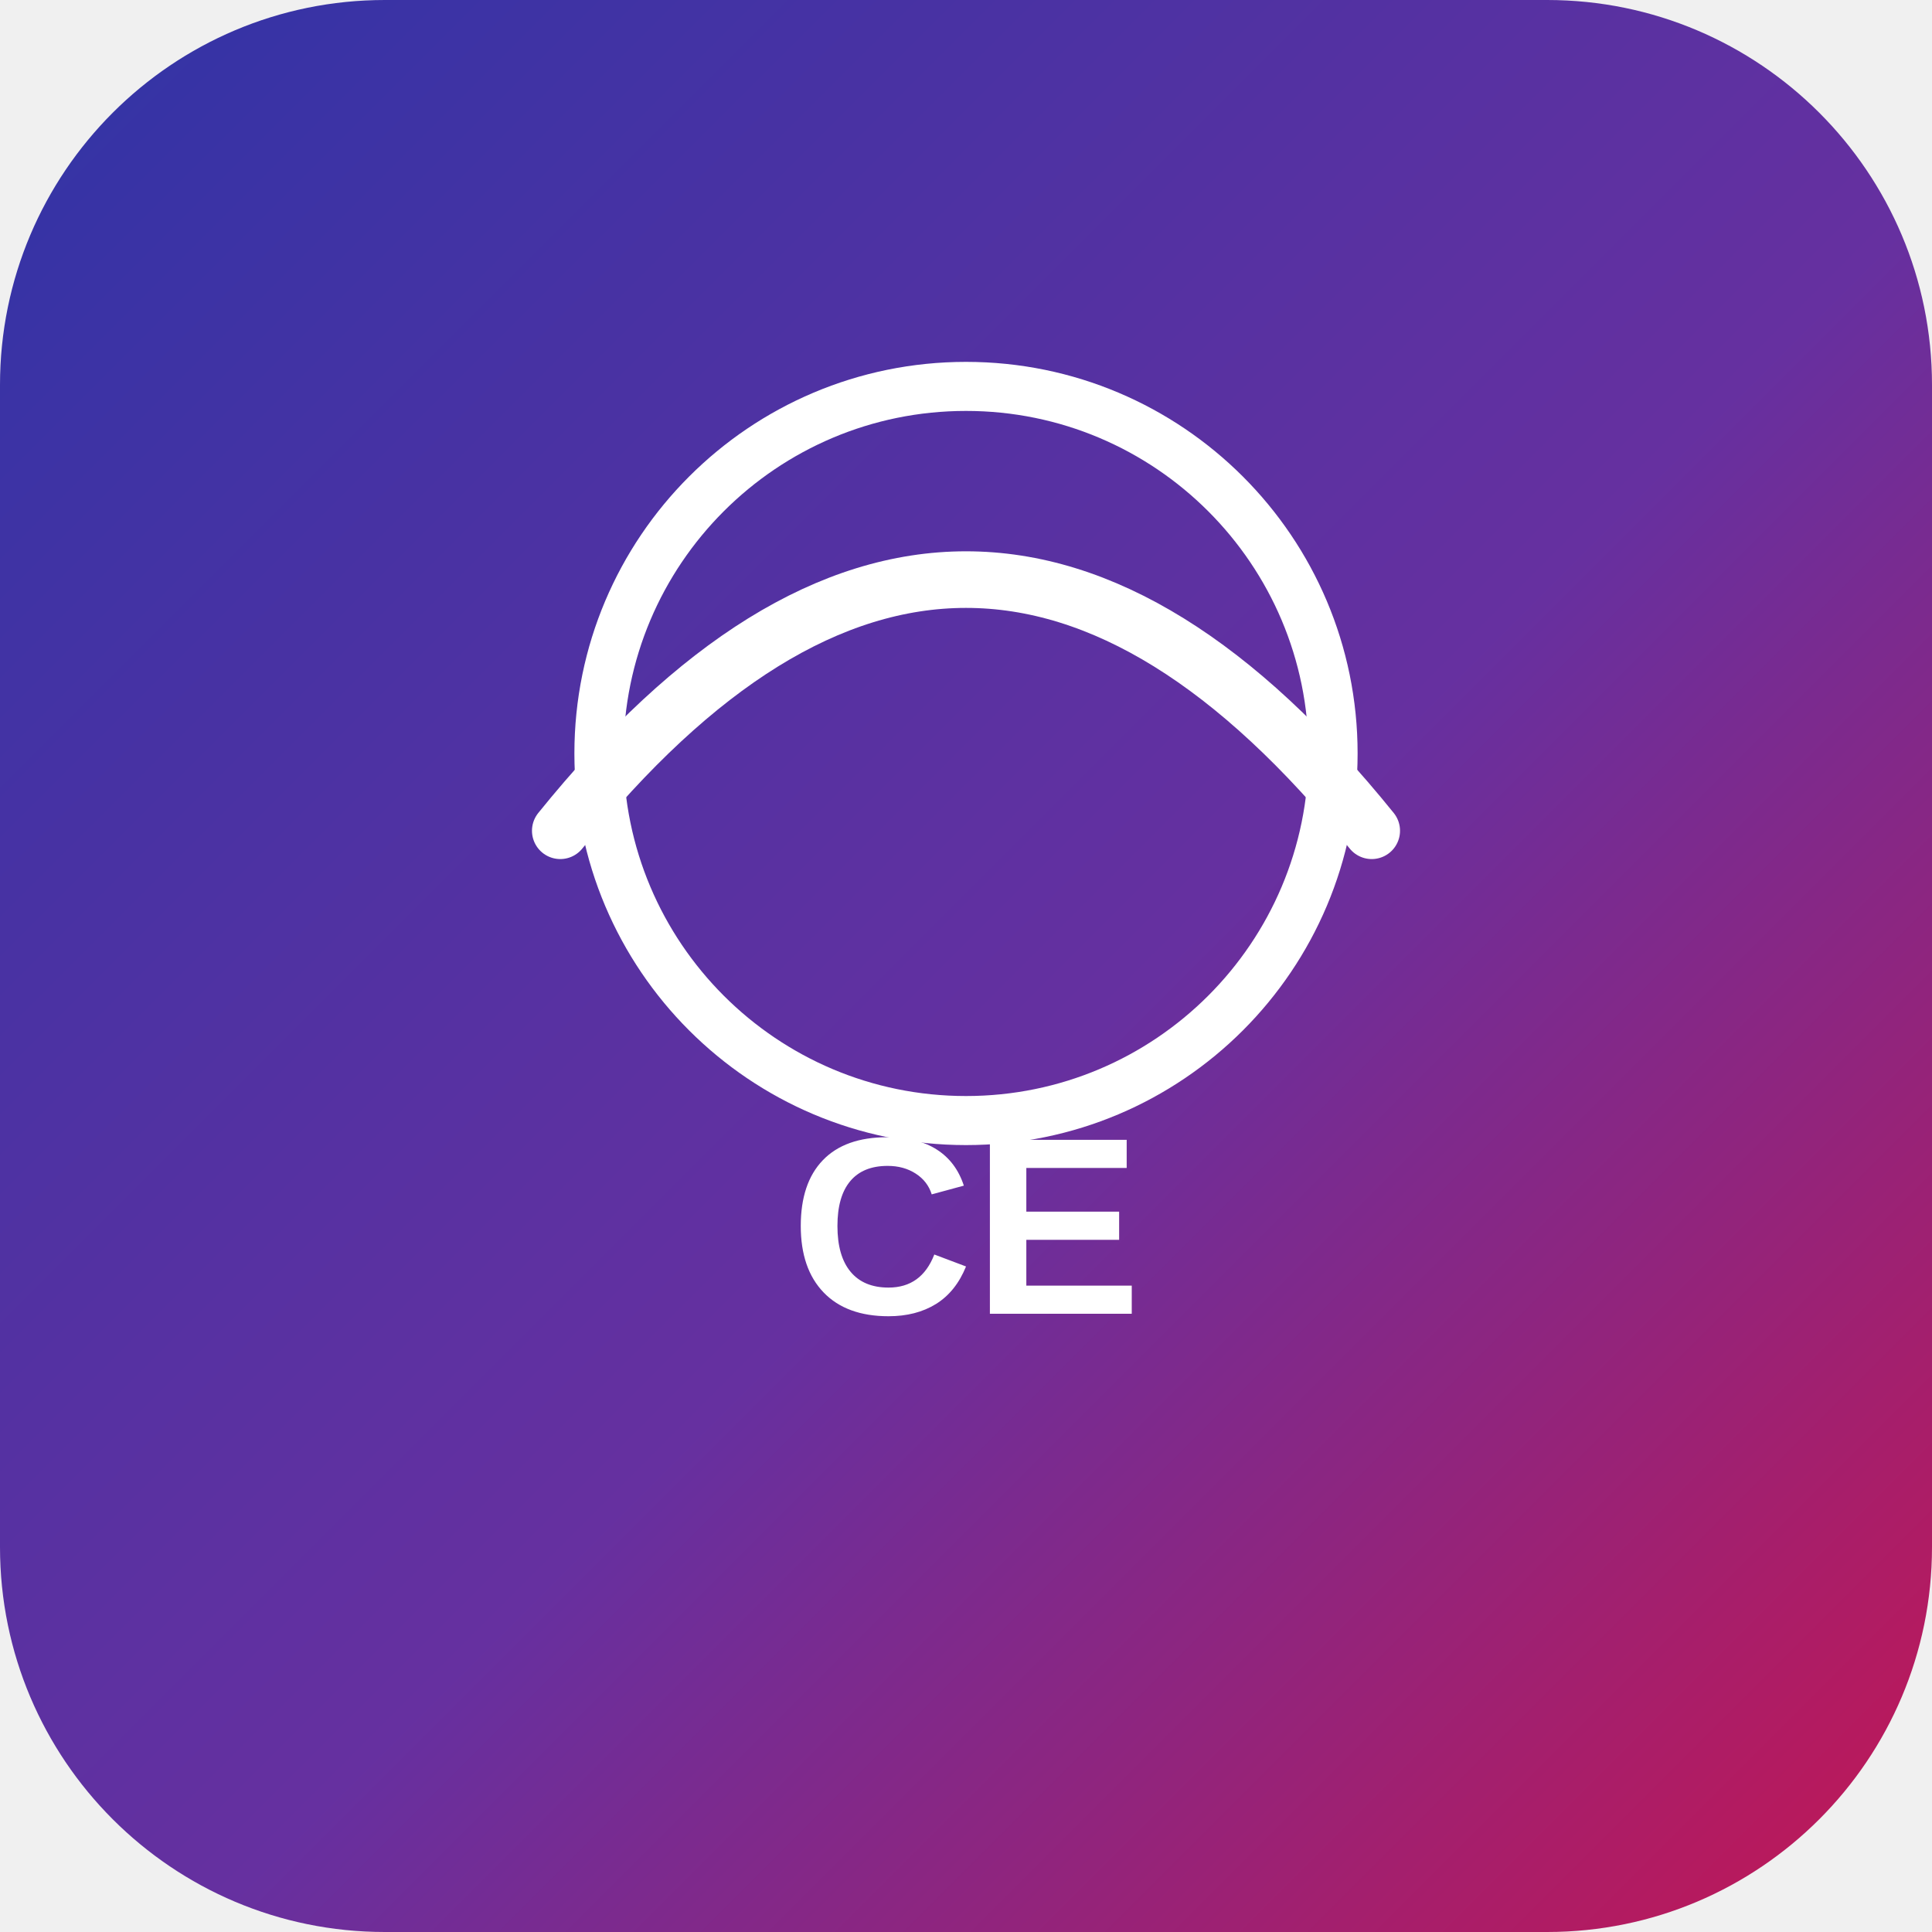
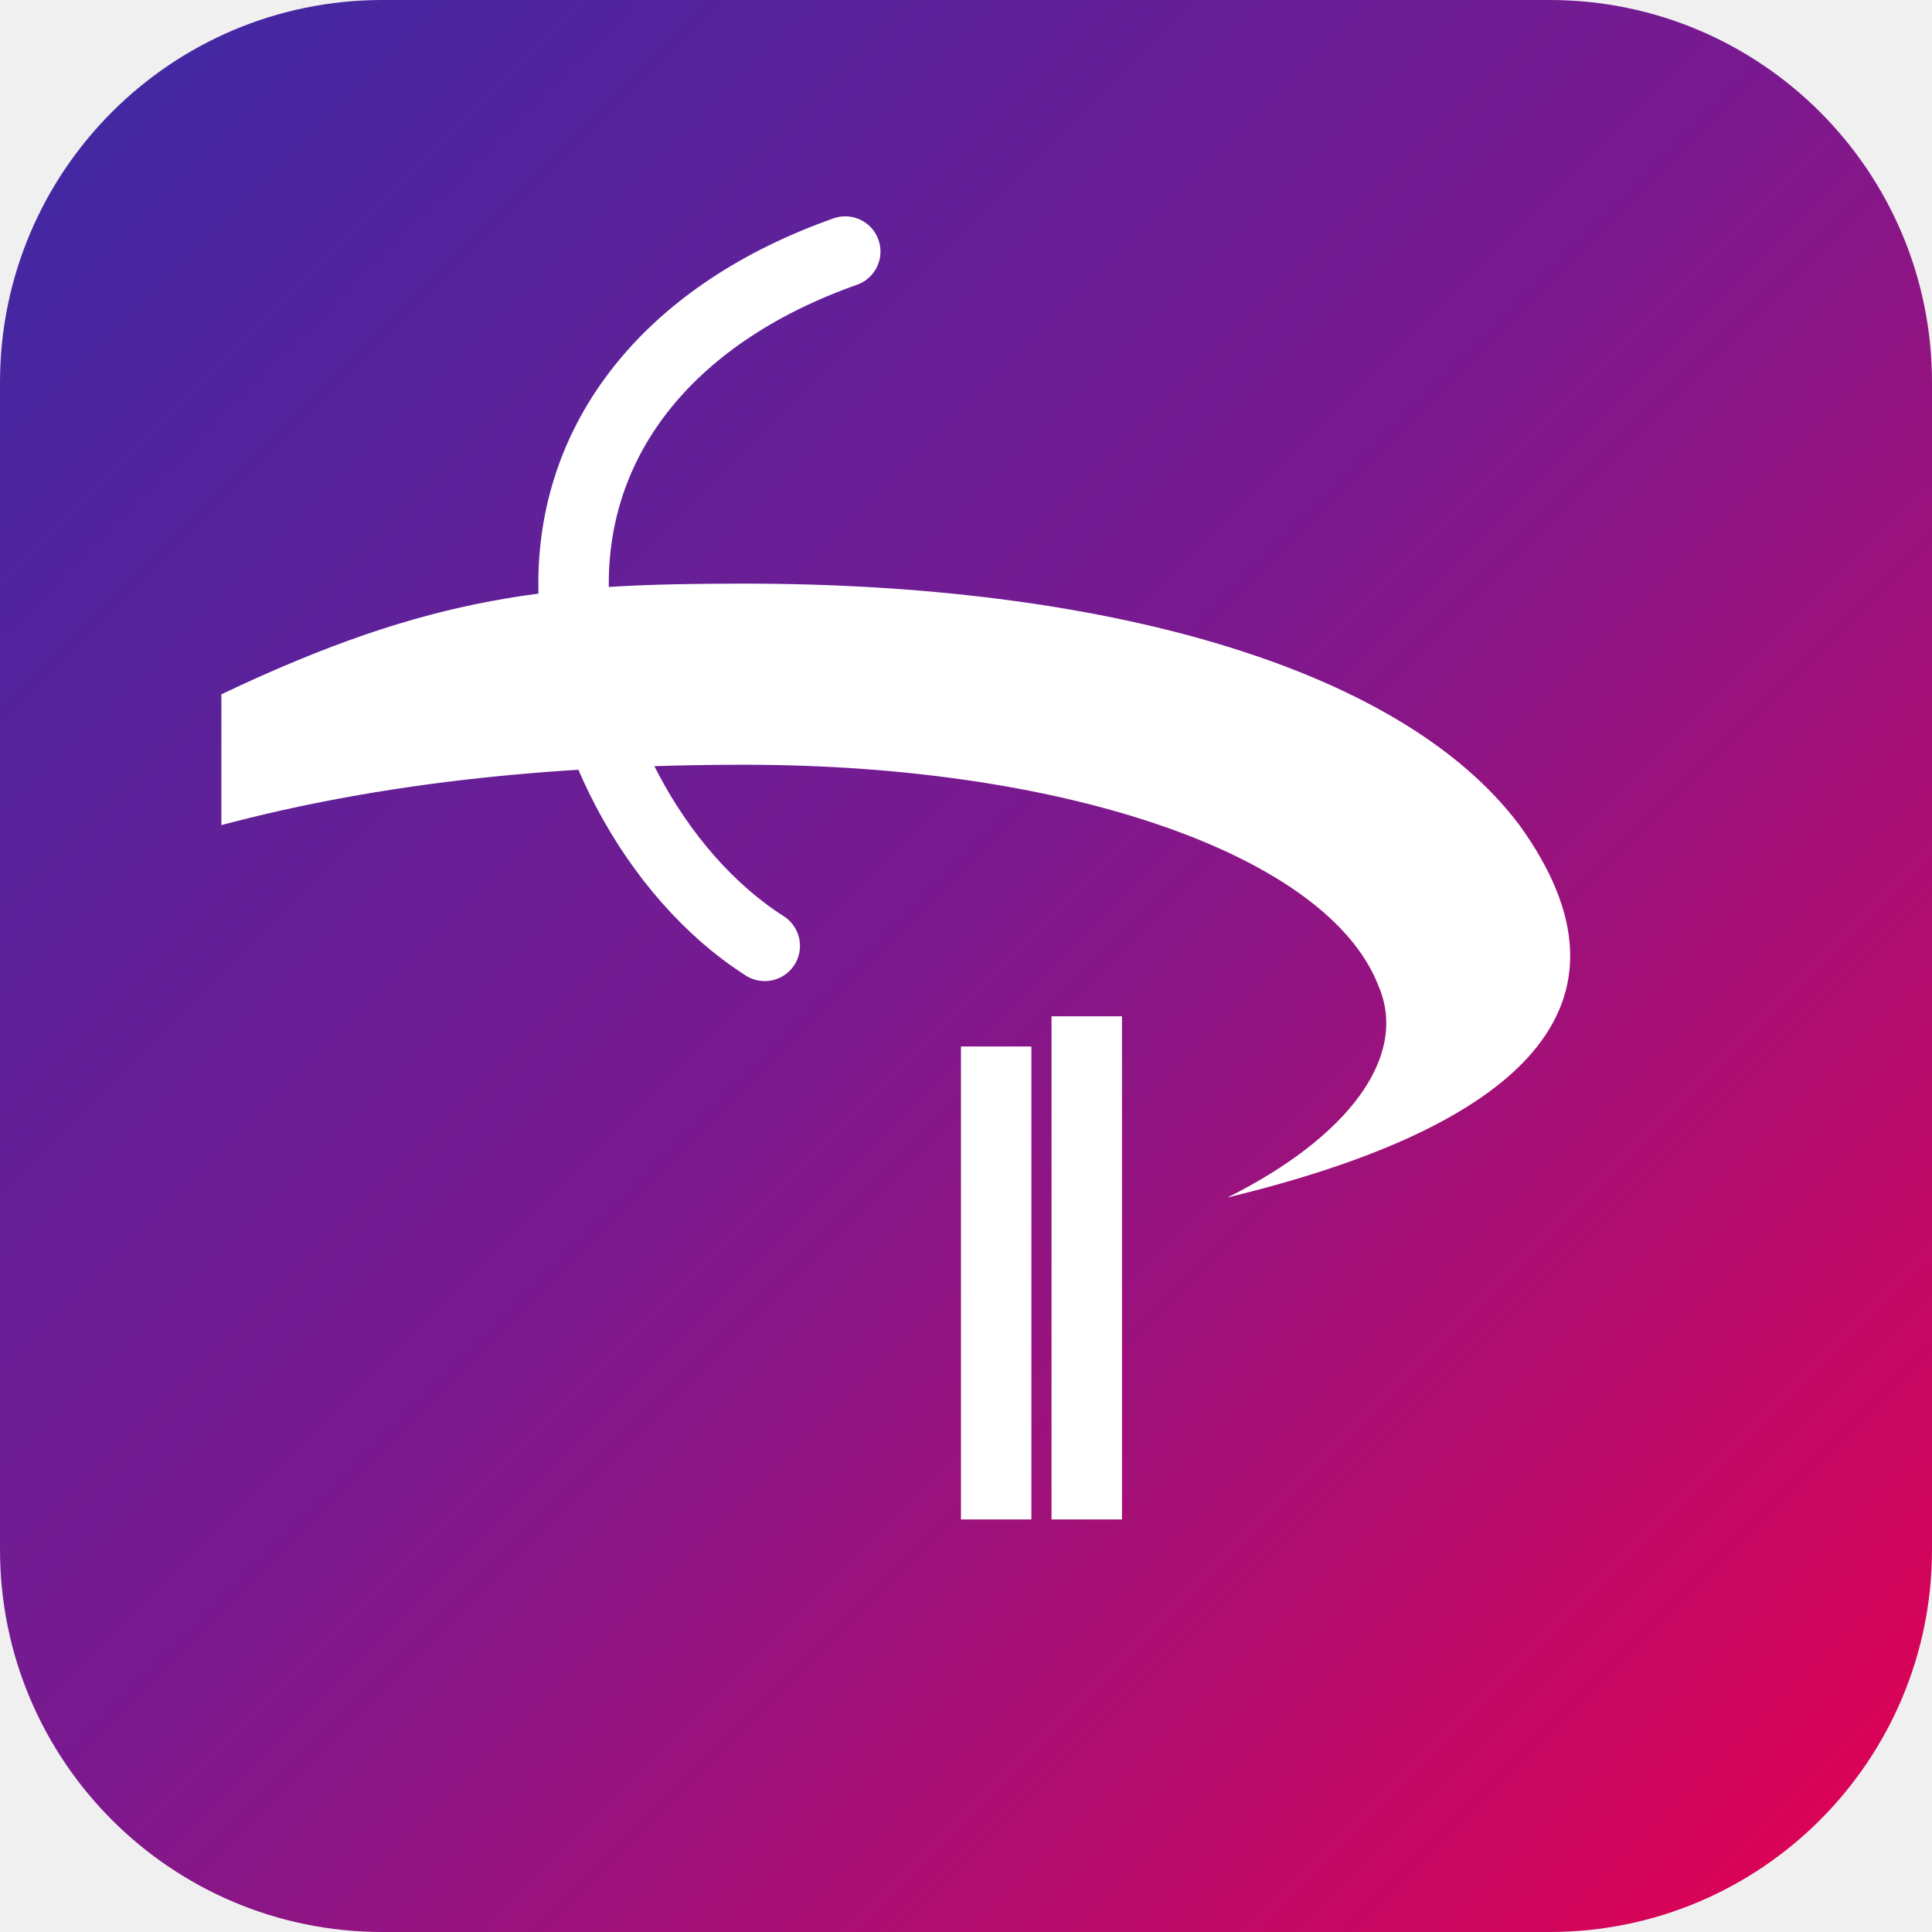
- <svg xmlns="http://www.w3.org/2000/svg" width="512" height="512" viewBox="0 0 512 512">
+ <svg xmlns="http://www.w3.org/2000/svg" width="512" height="512" viewBox="0 0 192 192">
  <defs>
-     <linearGradient id="g" x1="0" y1="0" x2="1" y2="1">
-       <stop stop-color="#3034a6" />
-       <stop offset=".55" stop-color="#6630a0" />
-       <stop offset="1" stop-color="#c51652" />
+     <linearGradient id="bg" x1="0" y1="0" x2="1" y2="1">
+       <stop offset="0" stop-color="#3b2aa5" />
+       <stop offset=".48" stop-color="#7b198f" />
+       <stop offset="1" stop-color="#e6004f" />
    </linearGradient>
  </defs>
-   <rect width="512" height="512" rx="102" fill="url(#g)" />
-   <circle cx="256" cy="199.68" r="97.28" fill="none" stroke="#fff" stroke-width="13" />
-   <path d="M 148.48 220.16 Q 256 87.04 363.52 220.16" fill="none" stroke="#fff" stroke-width="15" stroke-linecap="round" />
-   <text x="50%" y="348.16" text-anchor="middle" fill="#fff" font-family="Arial,sans-serif" font-size="67" font-weight="700">CE</text>
+   <rect width="192" height="192" rx="38" fill="url(#bg)" />
+   <path d="M22 69 C43 59 55 58 74 58 C109 58 139 66 151 82 C164 100 151 112 122 119 C134 113 140 105 137 98 C132 85 106 76 74 76 C54 76 37 78 22 82" fill="#fff" />
+   <path d="M84 25 C67 31 57 43 57 58 C57 72 65 87 76 94" fill="none" stroke="#fff" stroke-width="7" stroke-linecap="round" />
+   <path d="M99 104 V151" fill="none" stroke="#fff" stroke-width="7" stroke-linecap="butt" />
+   <path d="M108 101 V151" fill="none" stroke="#fff" stroke-width="7" stroke-linecap="butt" />
</svg>
